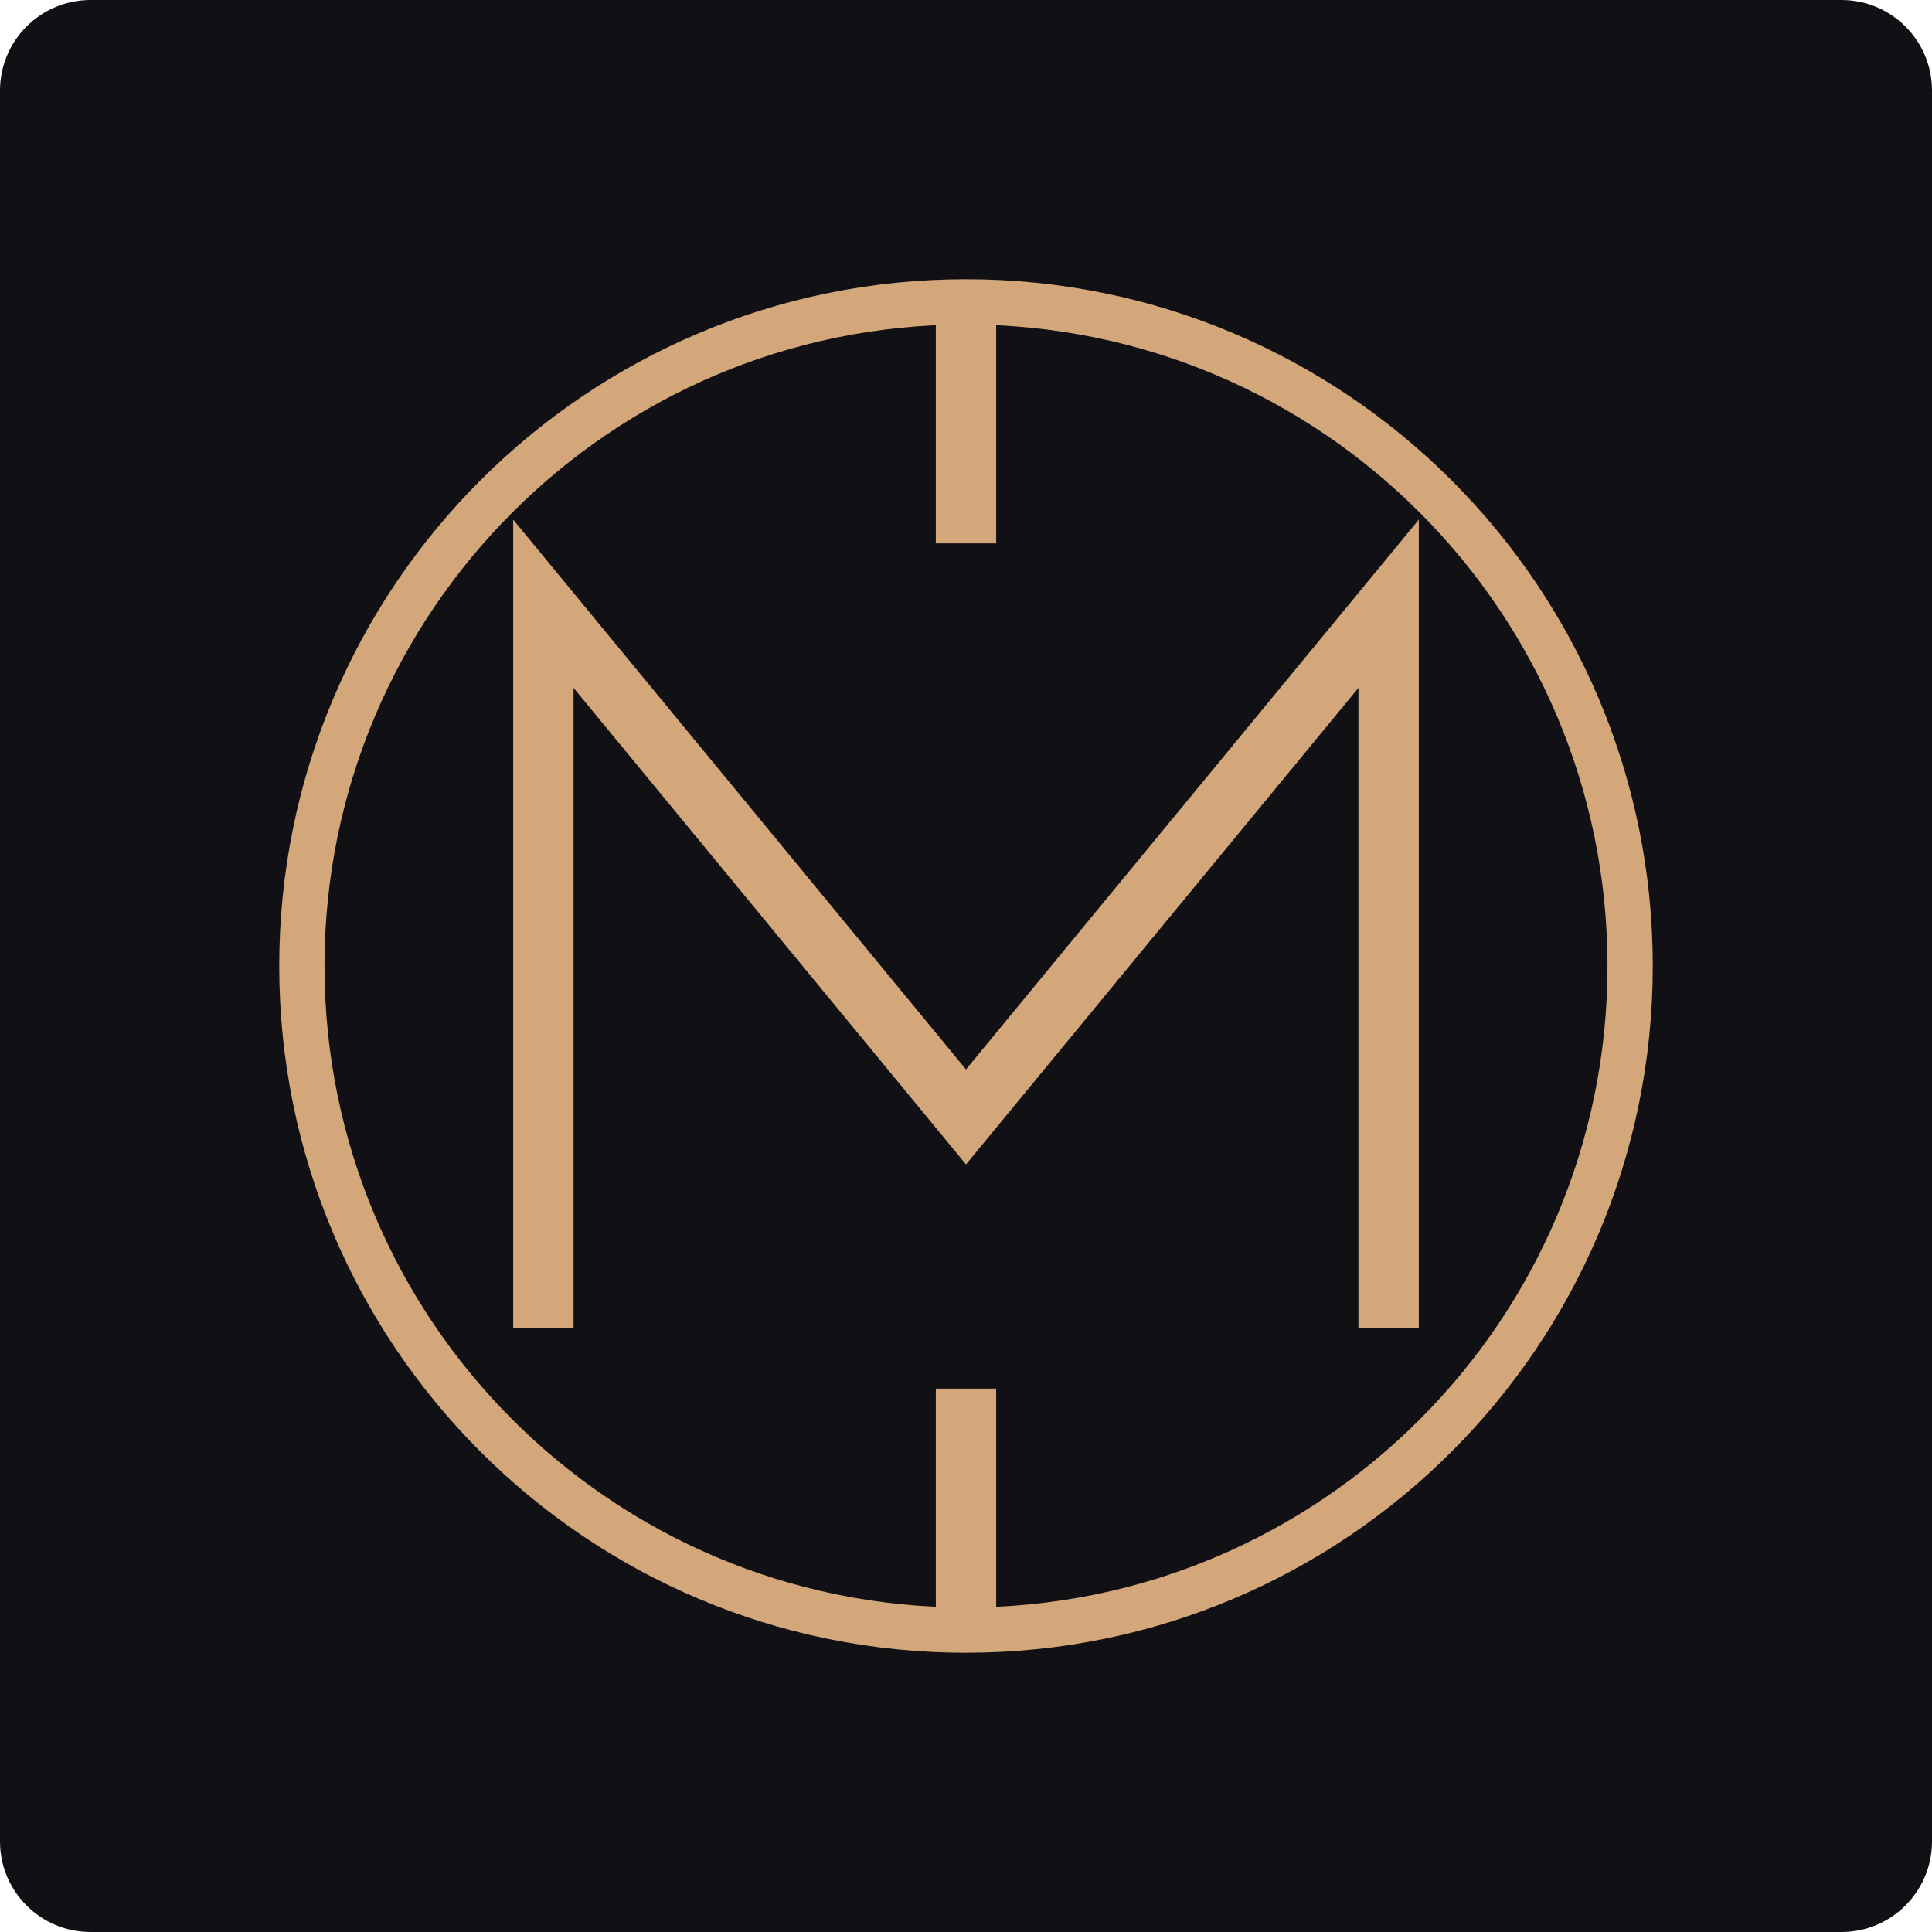
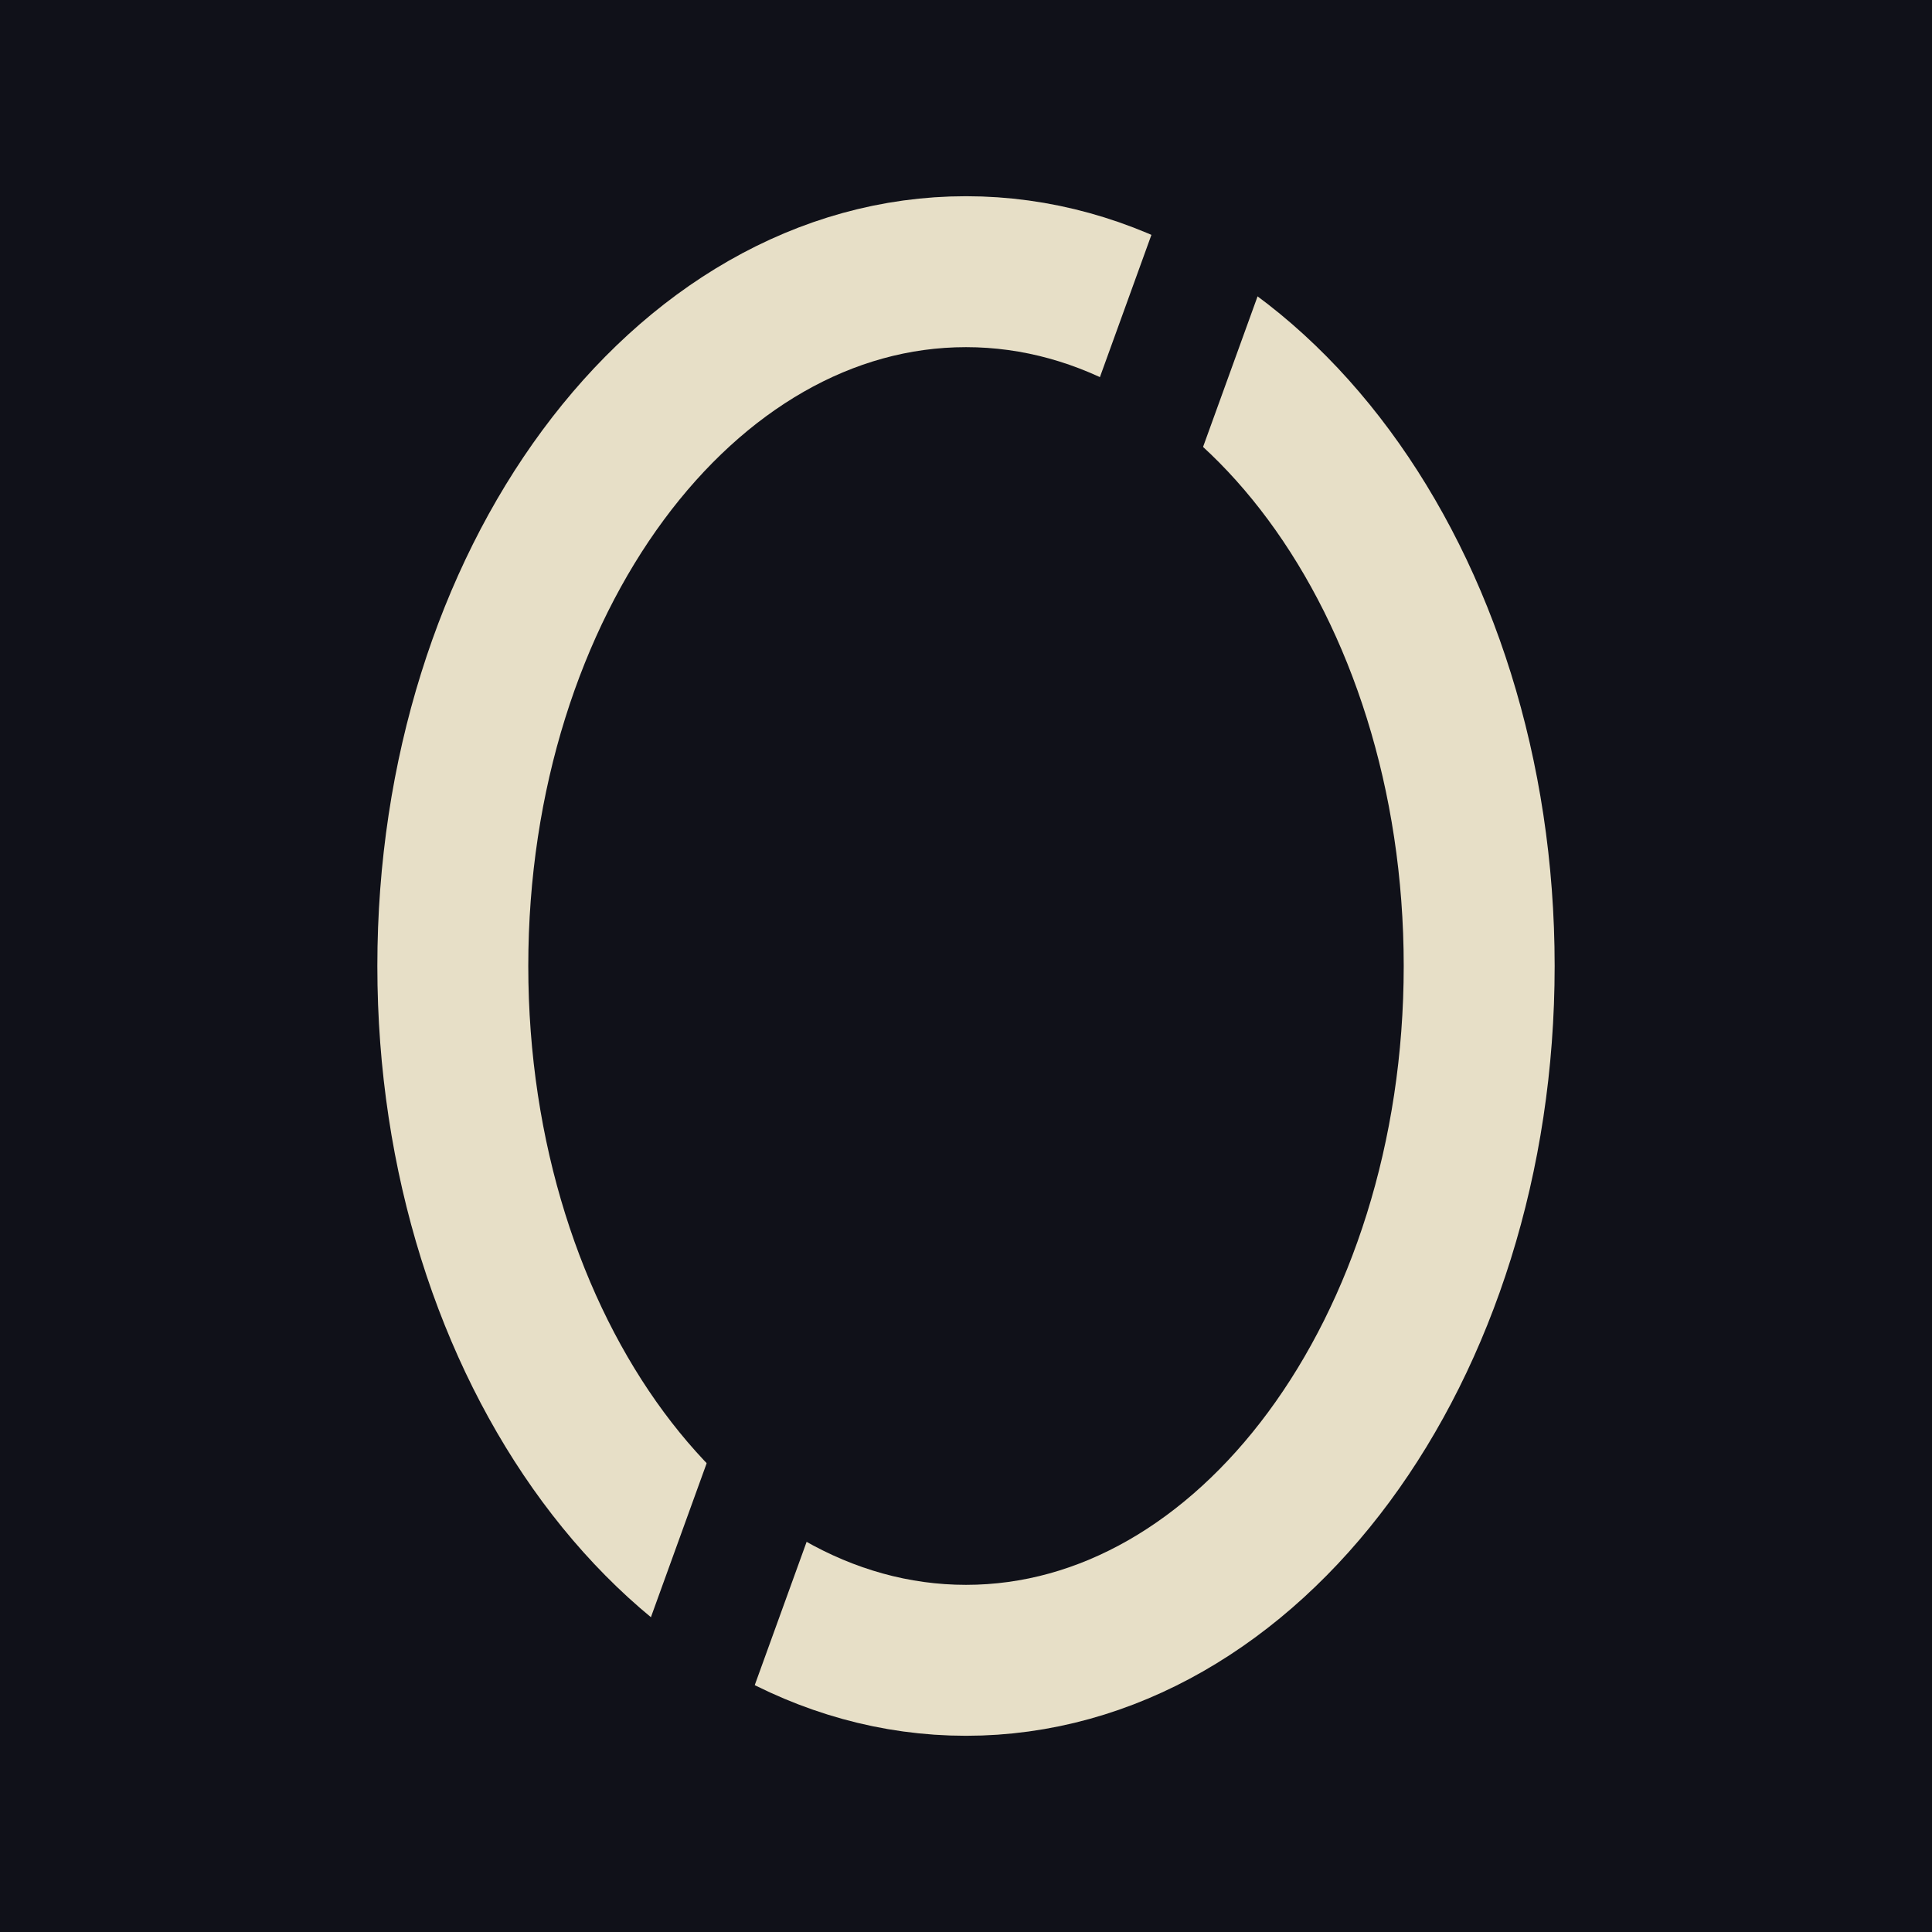
<svg xmlns="http://www.w3.org/2000/svg" viewBox="0 0 64 64">
-   <rect width="64" height="64" rx="3" fill="#111115" />
-   <circle cx="32" cy="32" r="22" fill="none" stroke="#d3a77a" stroke-width="1.5" />
-   <path d="M18 44V20l14 17 14-17v24M32 10v8m0 28v8" fill="none" stroke="#d3a77a" stroke-width="2" />
+   <rect width="64" height="64" fill="#101119" />
+   <ellipse cx="32" cy="32" rx="17" ry="23" fill="none" stroke="#e7dfc7" stroke-width="5" />
+   <path d="M42 3 21 61" stroke="#101119" stroke-width="4" />
</svg>
